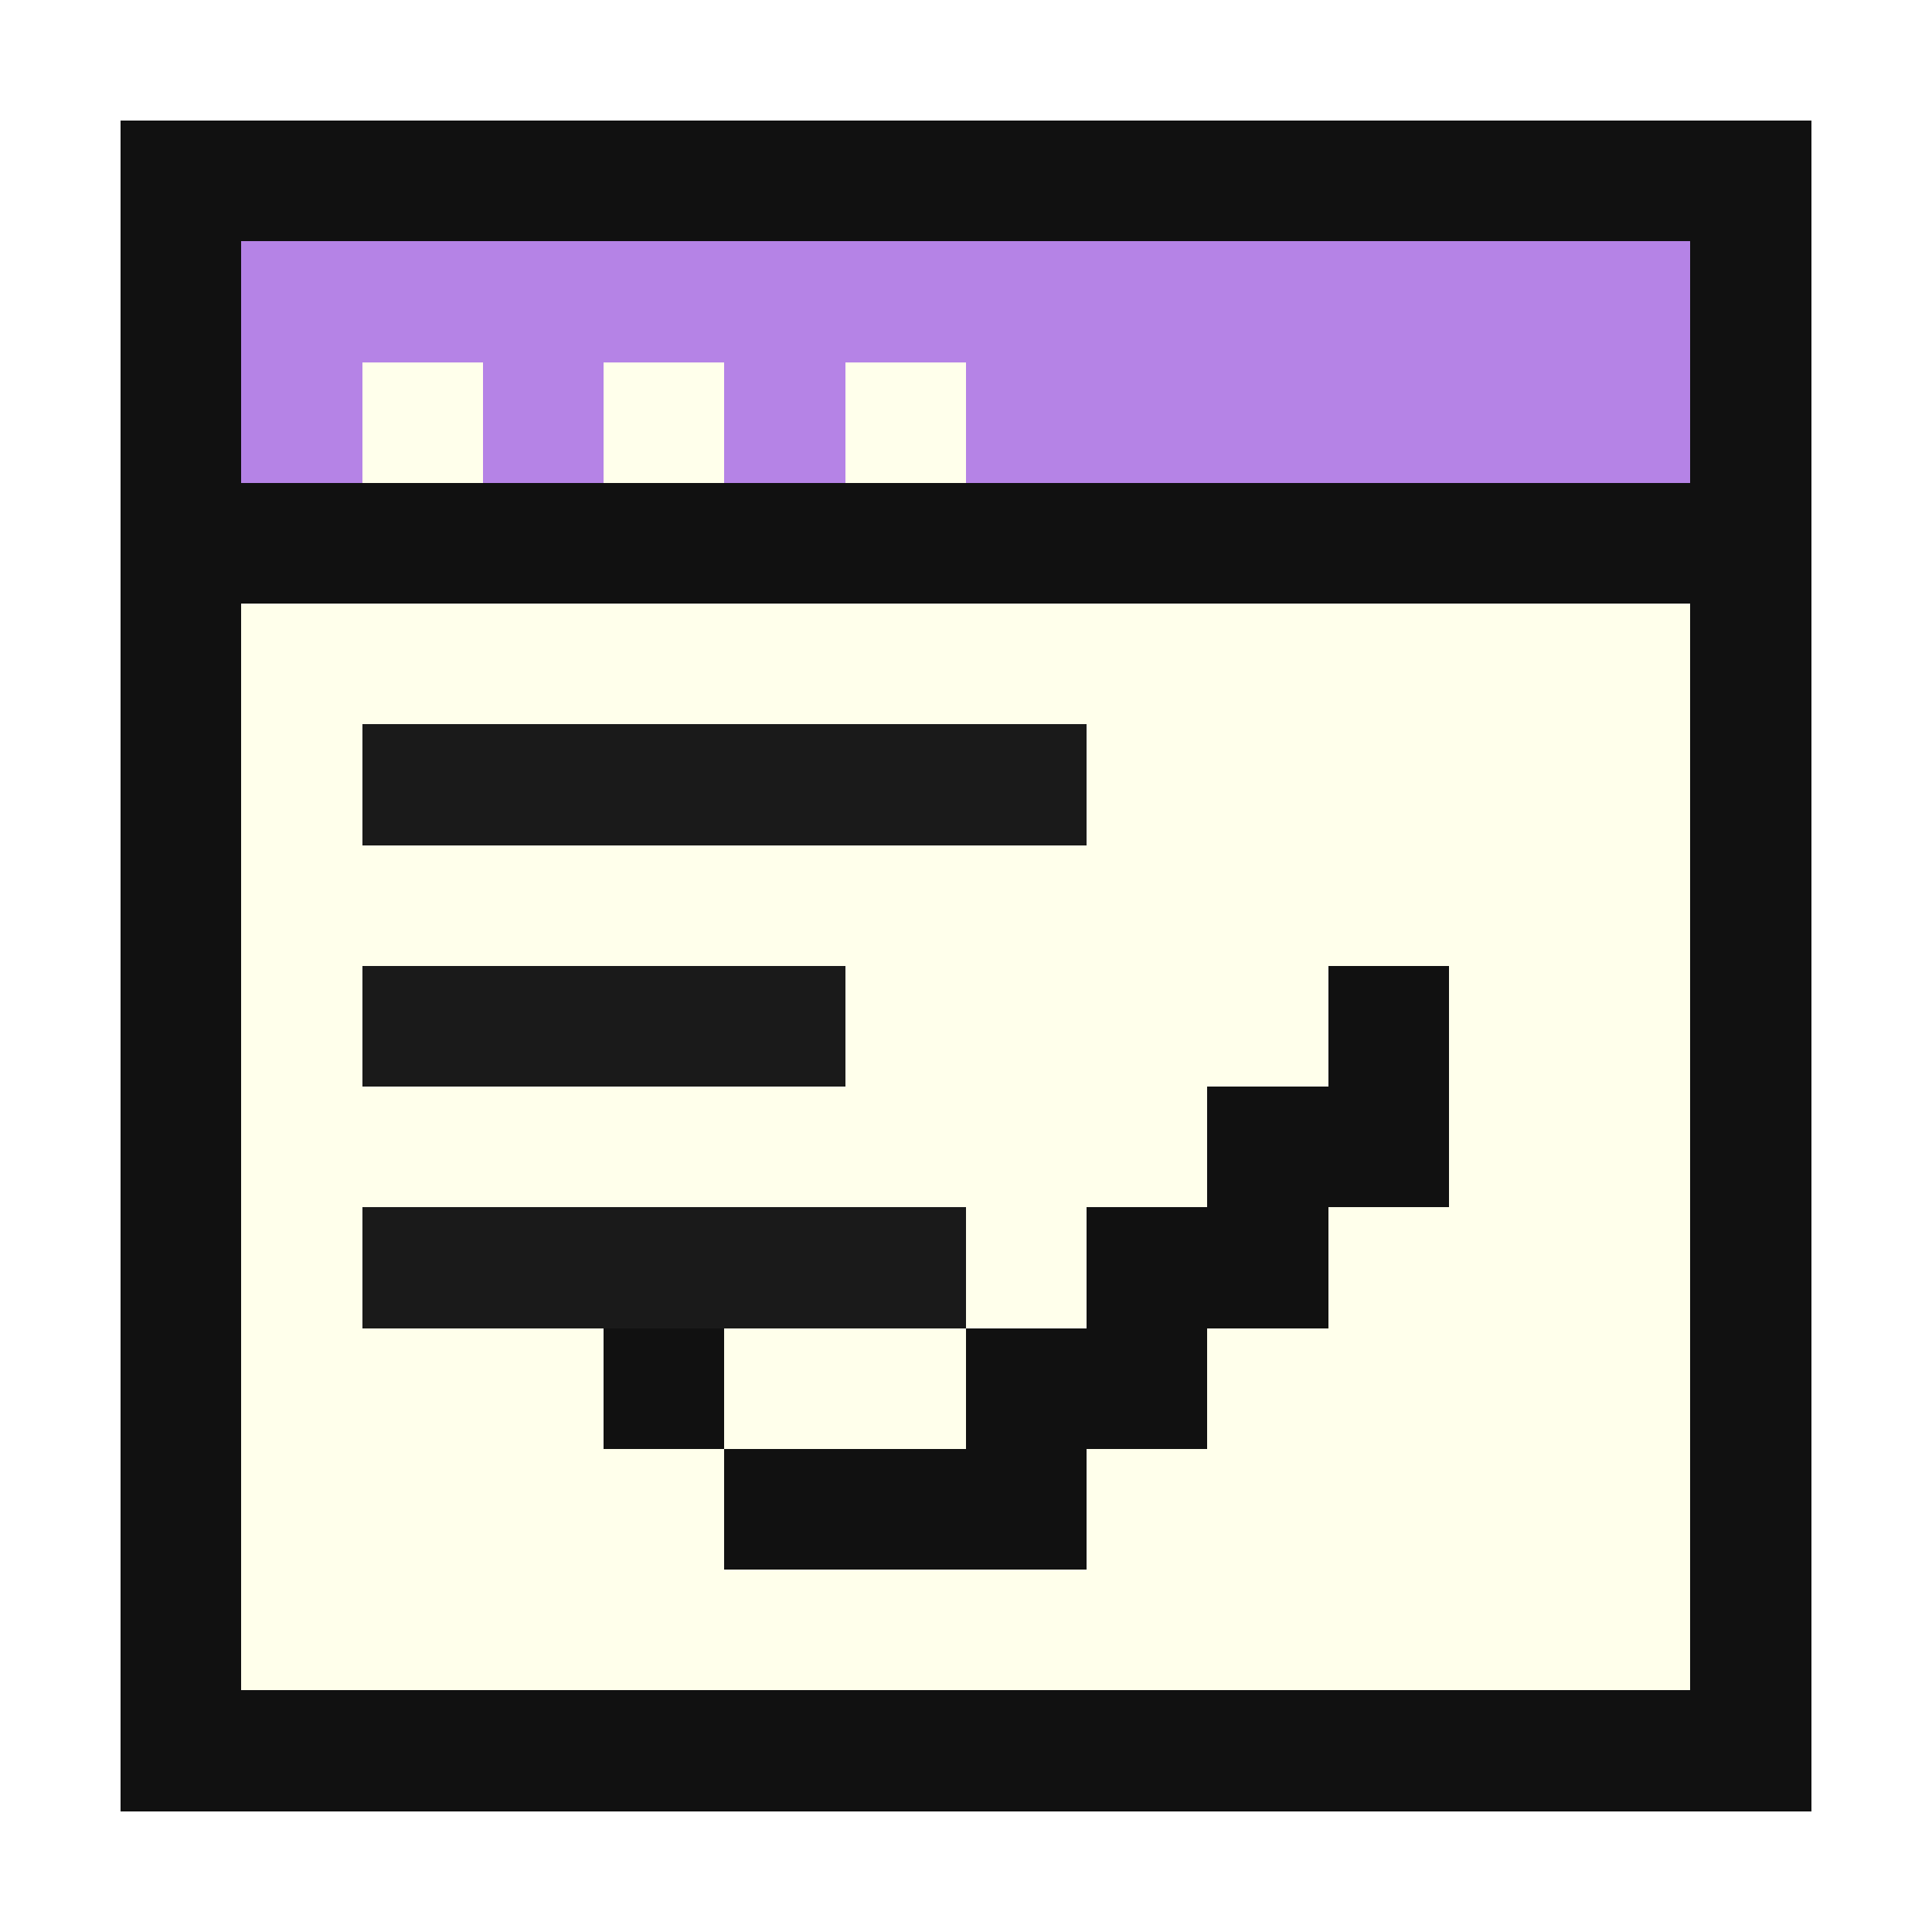
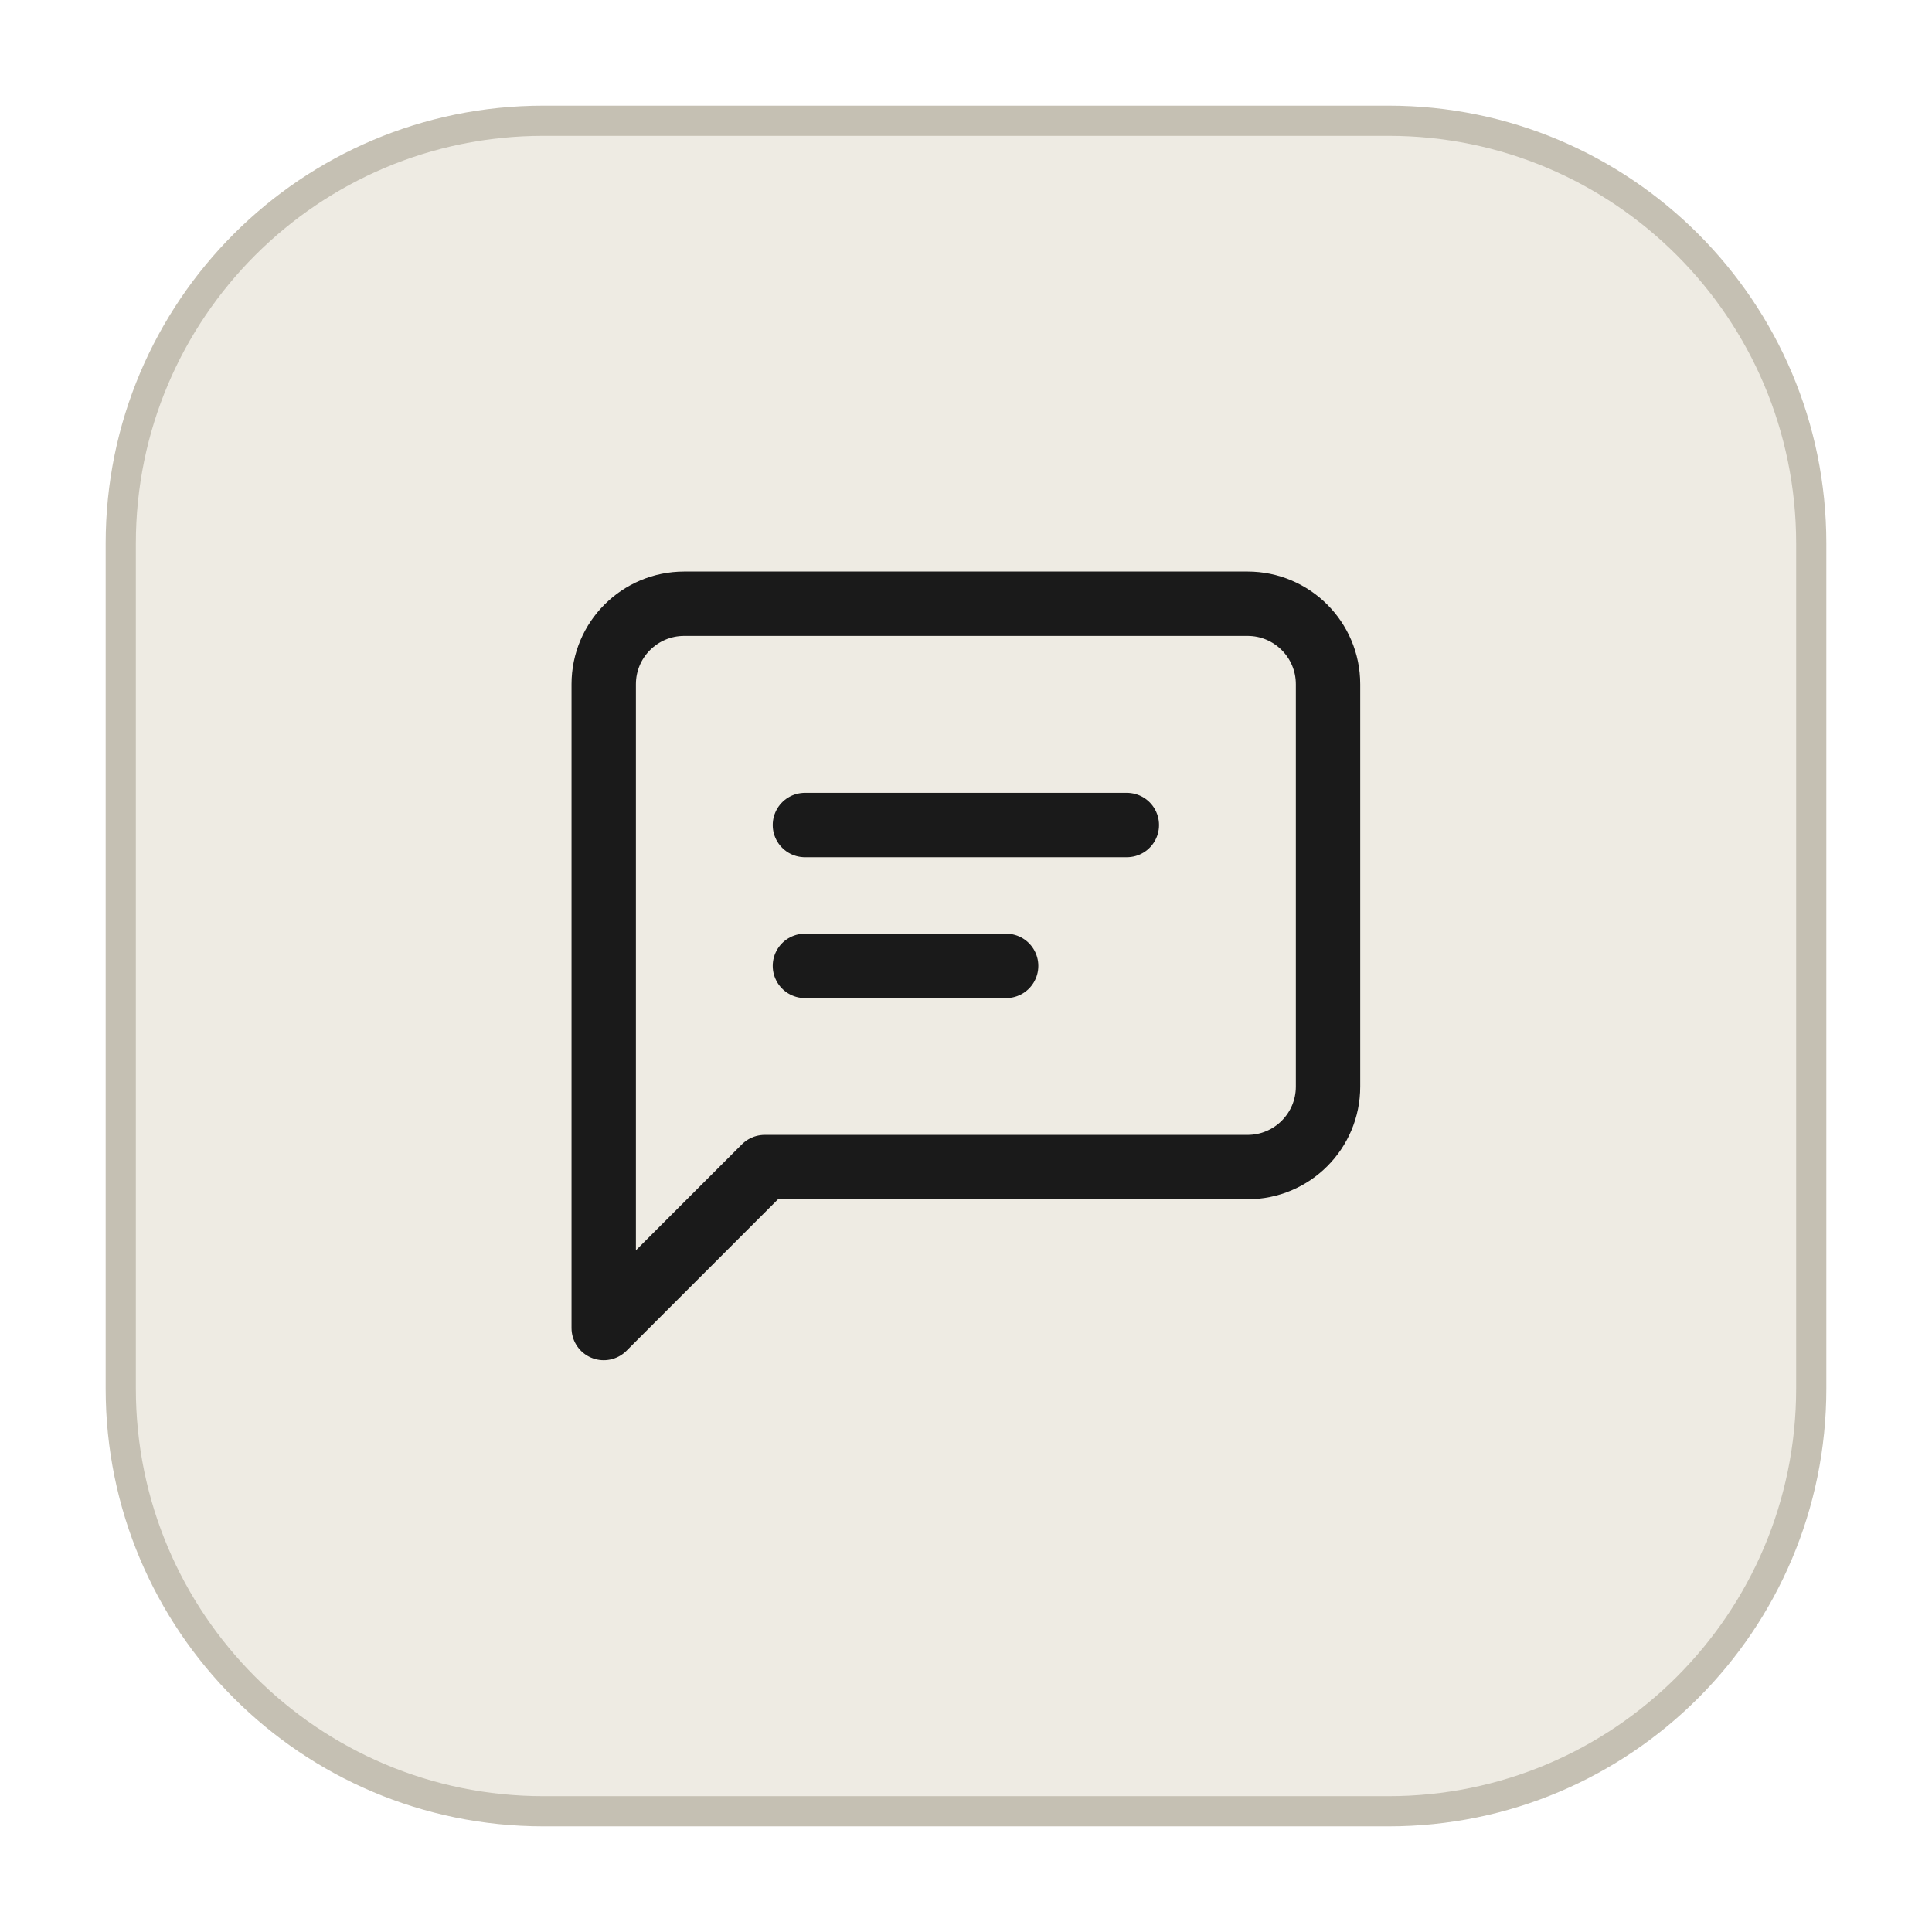
- <svg xmlns="http://www.w3.org/2000/svg" viewBox="0 0 32 32" width="64" height="64" shape-rendering="crispEdges">
-   <rect x="2" y="2" width="2" height="2" fill="#111111" />
-   <rect x="4" y="2" width="2" height="2" fill="#111111" />
-   <rect x="6" y="2" width="2" height="2" fill="#111111" />
-   <rect x="8" y="2" width="2" height="2" fill="#111111" />
-   <rect x="10" y="2" width="2" height="2" fill="#111111" />
-   <rect x="12" y="2" width="2" height="2" fill="#111111" />
-   <rect x="14" y="2" width="2" height="2" fill="#111111" />
-   <rect x="16" y="2" width="2" height="2" fill="#111111" />
-   <rect x="18" y="2" width="2" height="2" fill="#111111" />
-   <rect x="20" y="2" width="2" height="2" fill="#111111" />
-   <rect x="22" y="2" width="2" height="2" fill="#111111" />
-   <rect x="24" y="2" width="2" height="2" fill="#111111" />
-   <rect x="26" y="2" width="2" height="2" fill="#111111" />
-   <rect x="28" y="2" width="2" height="2" fill="#111111" />
-   <rect x="2" y="4" width="2" height="2" fill="#111111" />
-   <rect x="4" y="4" width="2" height="2" fill="#b583e6" />
-   <rect x="6" y="4" width="2" height="2" fill="#b583e6" />
-   <rect x="8" y="4" width="2" height="2" fill="#b583e6" />
-   <rect x="10" y="4" width="2" height="2" fill="#b583e6" />
-   <rect x="12" y="4" width="2" height="2" fill="#b583e6" />
-   <rect x="14" y="4" width="2" height="2" fill="#b583e6" />
-   <rect x="16" y="4" width="2" height="2" fill="#b583e6" />
-   <rect x="18" y="4" width="2" height="2" fill="#b583e6" />
-   <rect x="20" y="4" width="2" height="2" fill="#b583e6" />
-   <rect x="22" y="4" width="2" height="2" fill="#b583e6" />
-   <rect x="24" y="4" width="2" height="2" fill="#b583e6" />
-   <rect x="26" y="4" width="2" height="2" fill="#b583e6" />
-   <rect x="28" y="4" width="2" height="2" fill="#111111" />
-   <rect x="2" y="8" width="2" height="2" fill="#111111" />
-   <rect x="4" y="8" width="2" height="2" fill="#111111" />
-   <rect x="6" y="8" width="2" height="2" fill="#111111" />
-   <rect x="8" y="8" width="2" height="2" fill="#111111" />
-   <rect x="10" y="8" width="2" height="2" fill="#111111" />
-   <rect x="12" y="8" width="2" height="2" fill="#111111" />
-   <rect x="14" y="8" width="2" height="2" fill="#111111" />
-   <rect x="16" y="8" width="2" height="2" fill="#111111" />
-   <rect x="18" y="8" width="2" height="2" fill="#111111" />
-   <rect x="20" y="8" width="2" height="2" fill="#111111" />
-   <rect x="22" y="8" width="2" height="2" fill="#111111" />
-   <rect x="24" y="8" width="2" height="2" fill="#111111" />
-   <rect x="26" y="8" width="2" height="2" fill="#111111" />
-   <rect x="28" y="8" width="2" height="2" fill="#111111" />
-   <rect x="2" y="10" width="2" height="2" fill="#111111" />
-   <rect x="4" y="10" width="2" height="2" fill="#ffffeb" />
-   <rect x="6" y="10" width="2" height="2" fill="#ffffeb" />
-   <rect x="8" y="10" width="2" height="2" fill="#ffffeb" />
-   <rect x="10" y="10" width="2" height="2" fill="#ffffeb" />
-   <rect x="12" y="10" width="2" height="2" fill="#ffffeb" />
-   <rect x="14" y="10" width="2" height="2" fill="#ffffeb" />
-   <rect x="16" y="10" width="2" height="2" fill="#ffffeb" />
-   <rect x="18" y="10" width="2" height="2" fill="#ffffeb" />
-   <rect x="20" y="10" width="2" height="2" fill="#ffffeb" />
-   <rect x="22" y="10" width="2" height="2" fill="#ffffeb" />
-   <rect x="24" y="10" width="2" height="2" fill="#ffffeb" />
-   <rect x="26" y="10" width="2" height="2" fill="#ffffeb" />
-   <rect x="28" y="10" width="2" height="2" fill="#111111" />
-   <rect x="2" y="12" width="2" height="2" fill="#111111" />
-   <rect x="4" y="12" width="2" height="2" fill="#ffffeb" />
-   <rect x="6" y="12" width="2" height="2" fill="#1a1a1a" />
-   <rect x="8" y="12" width="2" height="2" fill="#1a1a1a" />
-   <rect x="10" y="12" width="2" height="2" fill="#1a1a1a" />
-   <rect x="12" y="12" width="2" height="2" fill="#1a1a1a" />
-   <rect x="14" y="12" width="2" height="2" fill="#1a1a1a" />
-   <rect x="16" y="12" width="2" height="2" fill="#1a1a1a" />
-   <rect x="18" y="12" width="2" height="2" fill="#ffffeb" />
-   <rect x="20" y="12" width="2" height="2" fill="#ffffeb" />
-   <rect x="22" y="12" width="2" height="2" fill="#ffffeb" />
-   <rect x="24" y="12" width="2" height="2" fill="#ffffeb" />
-   <rect x="26" y="12" width="2" height="2" fill="#ffffeb" />
-   <rect x="28" y="12" width="2" height="2" fill="#111111" />
-   <rect x="2" y="14" width="2" height="2" fill="#111111" />
-   <rect x="4" y="14" width="2" height="2" fill="#ffffeb" />
-   <rect x="6" y="14" width="2" height="2" fill="#ffffeb" />
-   <rect x="8" y="14" width="2" height="2" fill="#ffffeb" />
-   <rect x="10" y="14" width="2" height="2" fill="#ffffeb" />
-   <rect x="12" y="14" width="2" height="2" fill="#ffffeb" />
-   <rect x="14" y="14" width="2" height="2" fill="#ffffeb" />
-   <rect x="16" y="14" width="2" height="2" fill="#ffffeb" />
-   <rect x="18" y="14" width="2" height="2" fill="#ffffeb" />
-   <rect x="20" y="14" width="2" height="2" fill="#ffffeb" />
-   <rect x="22" y="14" width="2" height="2" fill="#ffffeb" />
-   <rect x="24" y="14" width="2" height="2" fill="#ffffeb" />
-   <rect x="26" y="14" width="2" height="2" fill="#ffffeb" />
-   <rect x="28" y="14" width="2" height="2" fill="#111111" />
-   <rect x="2" y="16" width="2" height="2" fill="#111111" />
-   <rect x="4" y="16" width="2" height="2" fill="#ffffeb" />
-   <rect x="6" y="16" width="2" height="2" fill="#1a1a1a" />
-   <rect x="8" y="16" width="2" height="2" fill="#1a1a1a" />
-   <rect x="10" y="16" width="2" height="2" fill="#1a1a1a" />
-   <rect x="12" y="16" width="2" height="2" fill="#1a1a1a" />
-   <rect x="14" y="16" width="2" height="2" fill="#ffffeb" />
-   <rect x="16" y="16" width="2" height="2" fill="#ffffeb" />
-   <rect x="18" y="16" width="2" height="2" fill="#ffffeb" />
-   <rect x="20" y="16" width="2" height="2" fill="#ffffeb" />
-   <rect x="22" y="16" width="2" height="2" fill="#111111" />
-   <rect x="24" y="16" width="2" height="2" fill="#ffffeb" />
-   <rect x="26" y="16" width="2" height="2" fill="#ffffeb" />
-   <rect x="28" y="16" width="2" height="2" fill="#111111" />
-   <rect x="2" y="18" width="2" height="2" fill="#111111" />
-   <rect x="4" y="18" width="2" height="2" fill="#ffffeb" />
-   <rect x="6" y="18" width="2" height="2" fill="#ffffeb" />
-   <rect x="8" y="18" width="2" height="2" fill="#ffffeb" />
-   <rect x="10" y="18" width="2" height="2" fill="#ffffeb" />
-   <rect x="12" y="18" width="2" height="2" fill="#ffffeb" />
-   <rect x="14" y="18" width="2" height="2" fill="#ffffeb" />
-   <rect x="16" y="18" width="2" height="2" fill="#ffffeb" />
-   <rect x="18" y="18" width="2" height="2" fill="#ffffeb" />
-   <rect x="20" y="18" width="2" height="2" fill="#111111" />
-   <rect x="22" y="18" width="2" height="2" fill="#111111" />
-   <rect x="24" y="18" width="2" height="2" fill="#ffffeb" />
-   <rect x="26" y="18" width="2" height="2" fill="#ffffeb" />
-   <rect x="28" y="18" width="2" height="2" fill="#111111" />
-   <rect x="2" y="20" width="2" height="2" fill="#111111" />
-   <rect x="4" y="20" width="2" height="2" fill="#ffffeb" />
-   <rect x="6" y="20" width="2" height="2" fill="#1a1a1a" />
-   <rect x="8" y="20" width="2" height="2" fill="#1a1a1a" />
-   <rect x="10" y="20" width="2" height="2" fill="#1a1a1a" />
-   <rect x="12" y="20" width="2" height="2" fill="#1a1a1a" />
-   <rect x="14" y="20" width="2" height="2" fill="#1a1a1a" />
-   <rect x="16" y="20" width="2" height="2" fill="#ffffeb" />
-   <rect x="18" y="20" width="2" height="2" fill="#111111" />
-   <rect x="20" y="20" width="2" height="2" fill="#111111" />
-   <rect x="22" y="20" width="2" height="2" fill="#ffffeb" />
-   <rect x="24" y="20" width="2" height="2" fill="#ffffeb" />
-   <rect x="26" y="20" width="2" height="2" fill="#ffffeb" />
-   <rect x="28" y="20" width="2" height="2" fill="#111111" />
-   <rect x="2" y="22" width="2" height="2" fill="#111111" />
-   <rect x="4" y="22" width="2" height="2" fill="#ffffeb" />
-   <rect x="6" y="22" width="2" height="2" fill="#ffffeb" />
-   <rect x="8" y="22" width="2" height="2" fill="#ffffeb" />
-   <rect x="10" y="22" width="2" height="2" fill="#111111" />
-   <rect x="12" y="22" width="2" height="2" fill="#ffffeb" />
-   <rect x="14" y="22" width="2" height="2" fill="#ffffeb" />
-   <rect x="16" y="22" width="2" height="2" fill="#111111" />
-   <rect x="18" y="22" width="2" height="2" fill="#111111" />
-   <rect x="20" y="22" width="2" height="2" fill="#ffffeb" />
-   <rect x="22" y="22" width="2" height="2" fill="#ffffeb" />
-   <rect x="24" y="22" width="2" height="2" fill="#ffffeb" />
-   <rect x="26" y="22" width="2" height="2" fill="#ffffeb" />
-   <rect x="28" y="22" width="2" height="2" fill="#111111" />
-   <rect x="2" y="24" width="2" height="2" fill="#111111" />
-   <rect x="4" y="24" width="2" height="2" fill="#ffffeb" />
-   <rect x="6" y="24" width="2" height="2" fill="#ffffeb" />
-   <rect x="8" y="24" width="2" height="2" fill="#ffffeb" />
-   <rect x="10" y="24" width="2" height="2" fill="#ffffeb" />
-   <rect x="12" y="24" width="2" height="2" fill="#111111" />
-   <rect x="14" y="24" width="2" height="2" fill="#111111" />
-   <rect x="16" y="24" width="2" height="2" fill="#111111" />
-   <rect x="18" y="24" width="2" height="2" fill="#ffffeb" />
-   <rect x="20" y="24" width="2" height="2" fill="#ffffeb" />
-   <rect x="22" y="24" width="2" height="2" fill="#ffffeb" />
-   <rect x="24" y="24" width="2" height="2" fill="#ffffeb" />
-   <rect x="26" y="24" width="2" height="2" fill="#ffffeb" />
-   <rect x="28" y="24" width="2" height="2" fill="#111111" />
-   <rect x="2" y="26" width="2" height="2" fill="#111111" />
-   <rect x="4" y="26" width="2" height="2" fill="#ffffeb" />
-   <rect x="6" y="26" width="2" height="2" fill="#ffffeb" />
-   <rect x="8" y="26" width="2" height="2" fill="#ffffeb" />
-   <rect x="10" y="26" width="2" height="2" fill="#ffffeb" />
-   <rect x="12" y="26" width="2" height="2" fill="#ffffeb" />
-   <rect x="14" y="26" width="2" height="2" fill="#ffffeb" />
-   <rect x="16" y="26" width="2" height="2" fill="#ffffeb" />
-   <rect x="18" y="26" width="2" height="2" fill="#ffffeb" />
-   <rect x="20" y="26" width="2" height="2" fill="#ffffeb" />
-   <rect x="22" y="26" width="2" height="2" fill="#ffffeb" />
-   <rect x="24" y="26" width="2" height="2" fill="#ffffeb" />
-   <rect x="26" y="26" width="2" height="2" fill="#ffffeb" />
-   <rect x="28" y="26" width="2" height="2" fill="#111111" />
-   <rect x="2" y="28" width="2" height="2" fill="#111111" />
-   <rect x="4" y="28" width="2" height="2" fill="#111111" />
-   <rect x="6" y="28" width="2" height="2" fill="#111111" />
-   <rect x="8" y="28" width="2" height="2" fill="#111111" />
-   <rect x="10" y="28" width="2" height="2" fill="#111111" />
-   <rect x="12" y="28" width="2" height="2" fill="#111111" />
-   <rect x="14" y="28" width="2" height="2" fill="#111111" />
-   <rect x="16" y="28" width="2" height="2" fill="#111111" />
-   <rect x="18" y="28" width="2" height="2" fill="#111111" />
-   <rect x="20" y="28" width="2" height="2" fill="#111111" />
-   <rect x="22" y="28" width="2" height="2" fill="#111111" />
-   <rect x="24" y="28" width="2" height="2" fill="#111111" />
-   <rect x="26" y="28" width="2" height="2" fill="#111111" />
-   <rect x="28" y="28" width="2" height="2" fill="#111111" />
-   <rect x="2" y="6" width="2" height="2" fill="#111111" />
-   <rect x="4" y="6" width="2" height="2" fill="#b583e6" />
-   <rect x="6" y="6" width="2" height="2" fill="#ffffeb" />
-   <rect x="8" y="6" width="2" height="2" fill="#b583e6" />
-   <rect x="10" y="6" width="2" height="2" fill="#ffffeb" />
-   <rect x="12" y="6" width="2" height="2" fill="#b583e6" />
-   <rect x="14" y="6" width="2" height="2" fill="#ffffeb" />
-   <rect x="16" y="6" width="2" height="2" fill="#b583e6" />
-   <rect x="18" y="6" width="2" height="2" fill="#b583e6" />
-   <rect x="20" y="6" width="2" height="2" fill="#b583e6" />
-   <rect x="22" y="6" width="2" height="2" fill="#b583e6" />
-   <rect x="24" y="6" width="2" height="2" fill="#b583e6" />
-   <rect x="26" y="6" width="2" height="2" fill="#b583e6" />
-   <rect x="28" y="6" width="2" height="2" fill="#111111" />
+ <svg xmlns="http://www.w3.org/2000/svg" viewBox="0 0 64 64" width="64" height="64">
+   <rect x="4" y="4" width="56" height="56" rx="14" fill="#eeebe3" stroke="#c5c0b3" stroke-width="1" />
+   <g transform="translate(16 16) scale(1.333)" fill="none" stroke="#1a1a1a" stroke-width="1.6" stroke-linecap="round" stroke-linejoin="round">
+     <path d="M21 15a2 2 0 0 1-2 2H7l-4 4V5a2 2 0 0 1 2-2h14a2 2 0 0 1 2 2z" />
+     <path d="M8 8.5h8M8 12h5" />
+   </g>
</svg>
